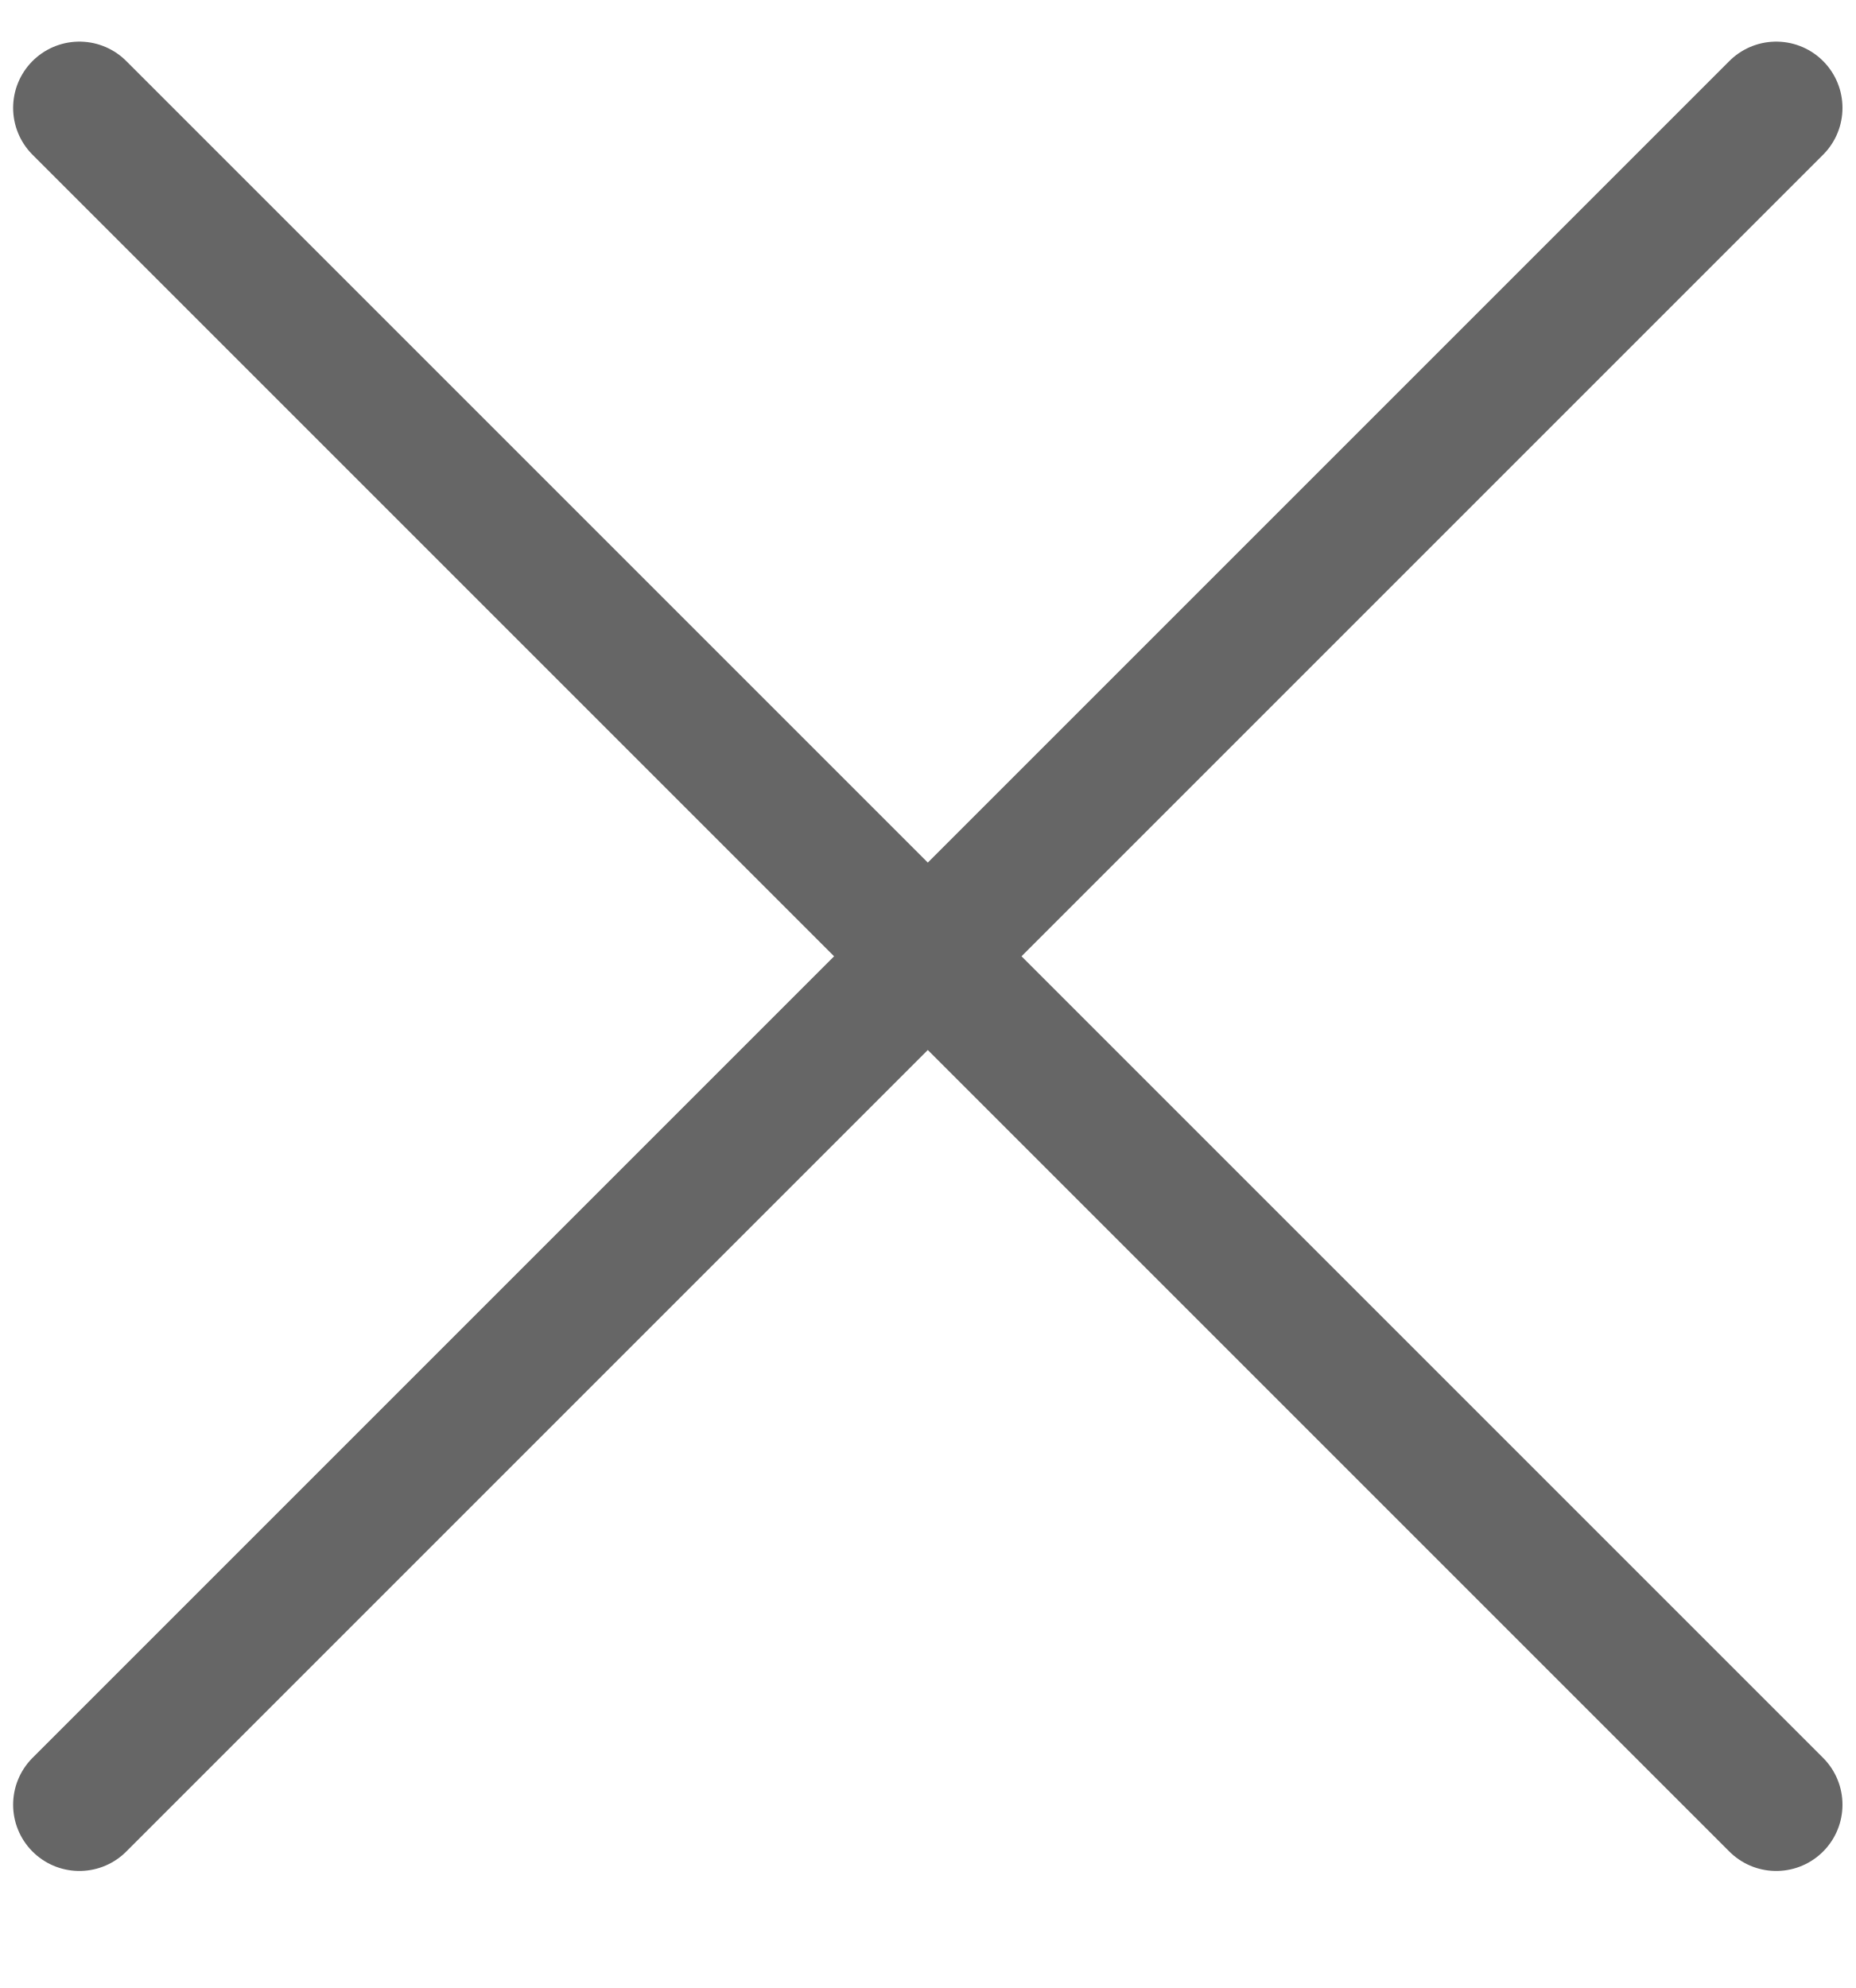
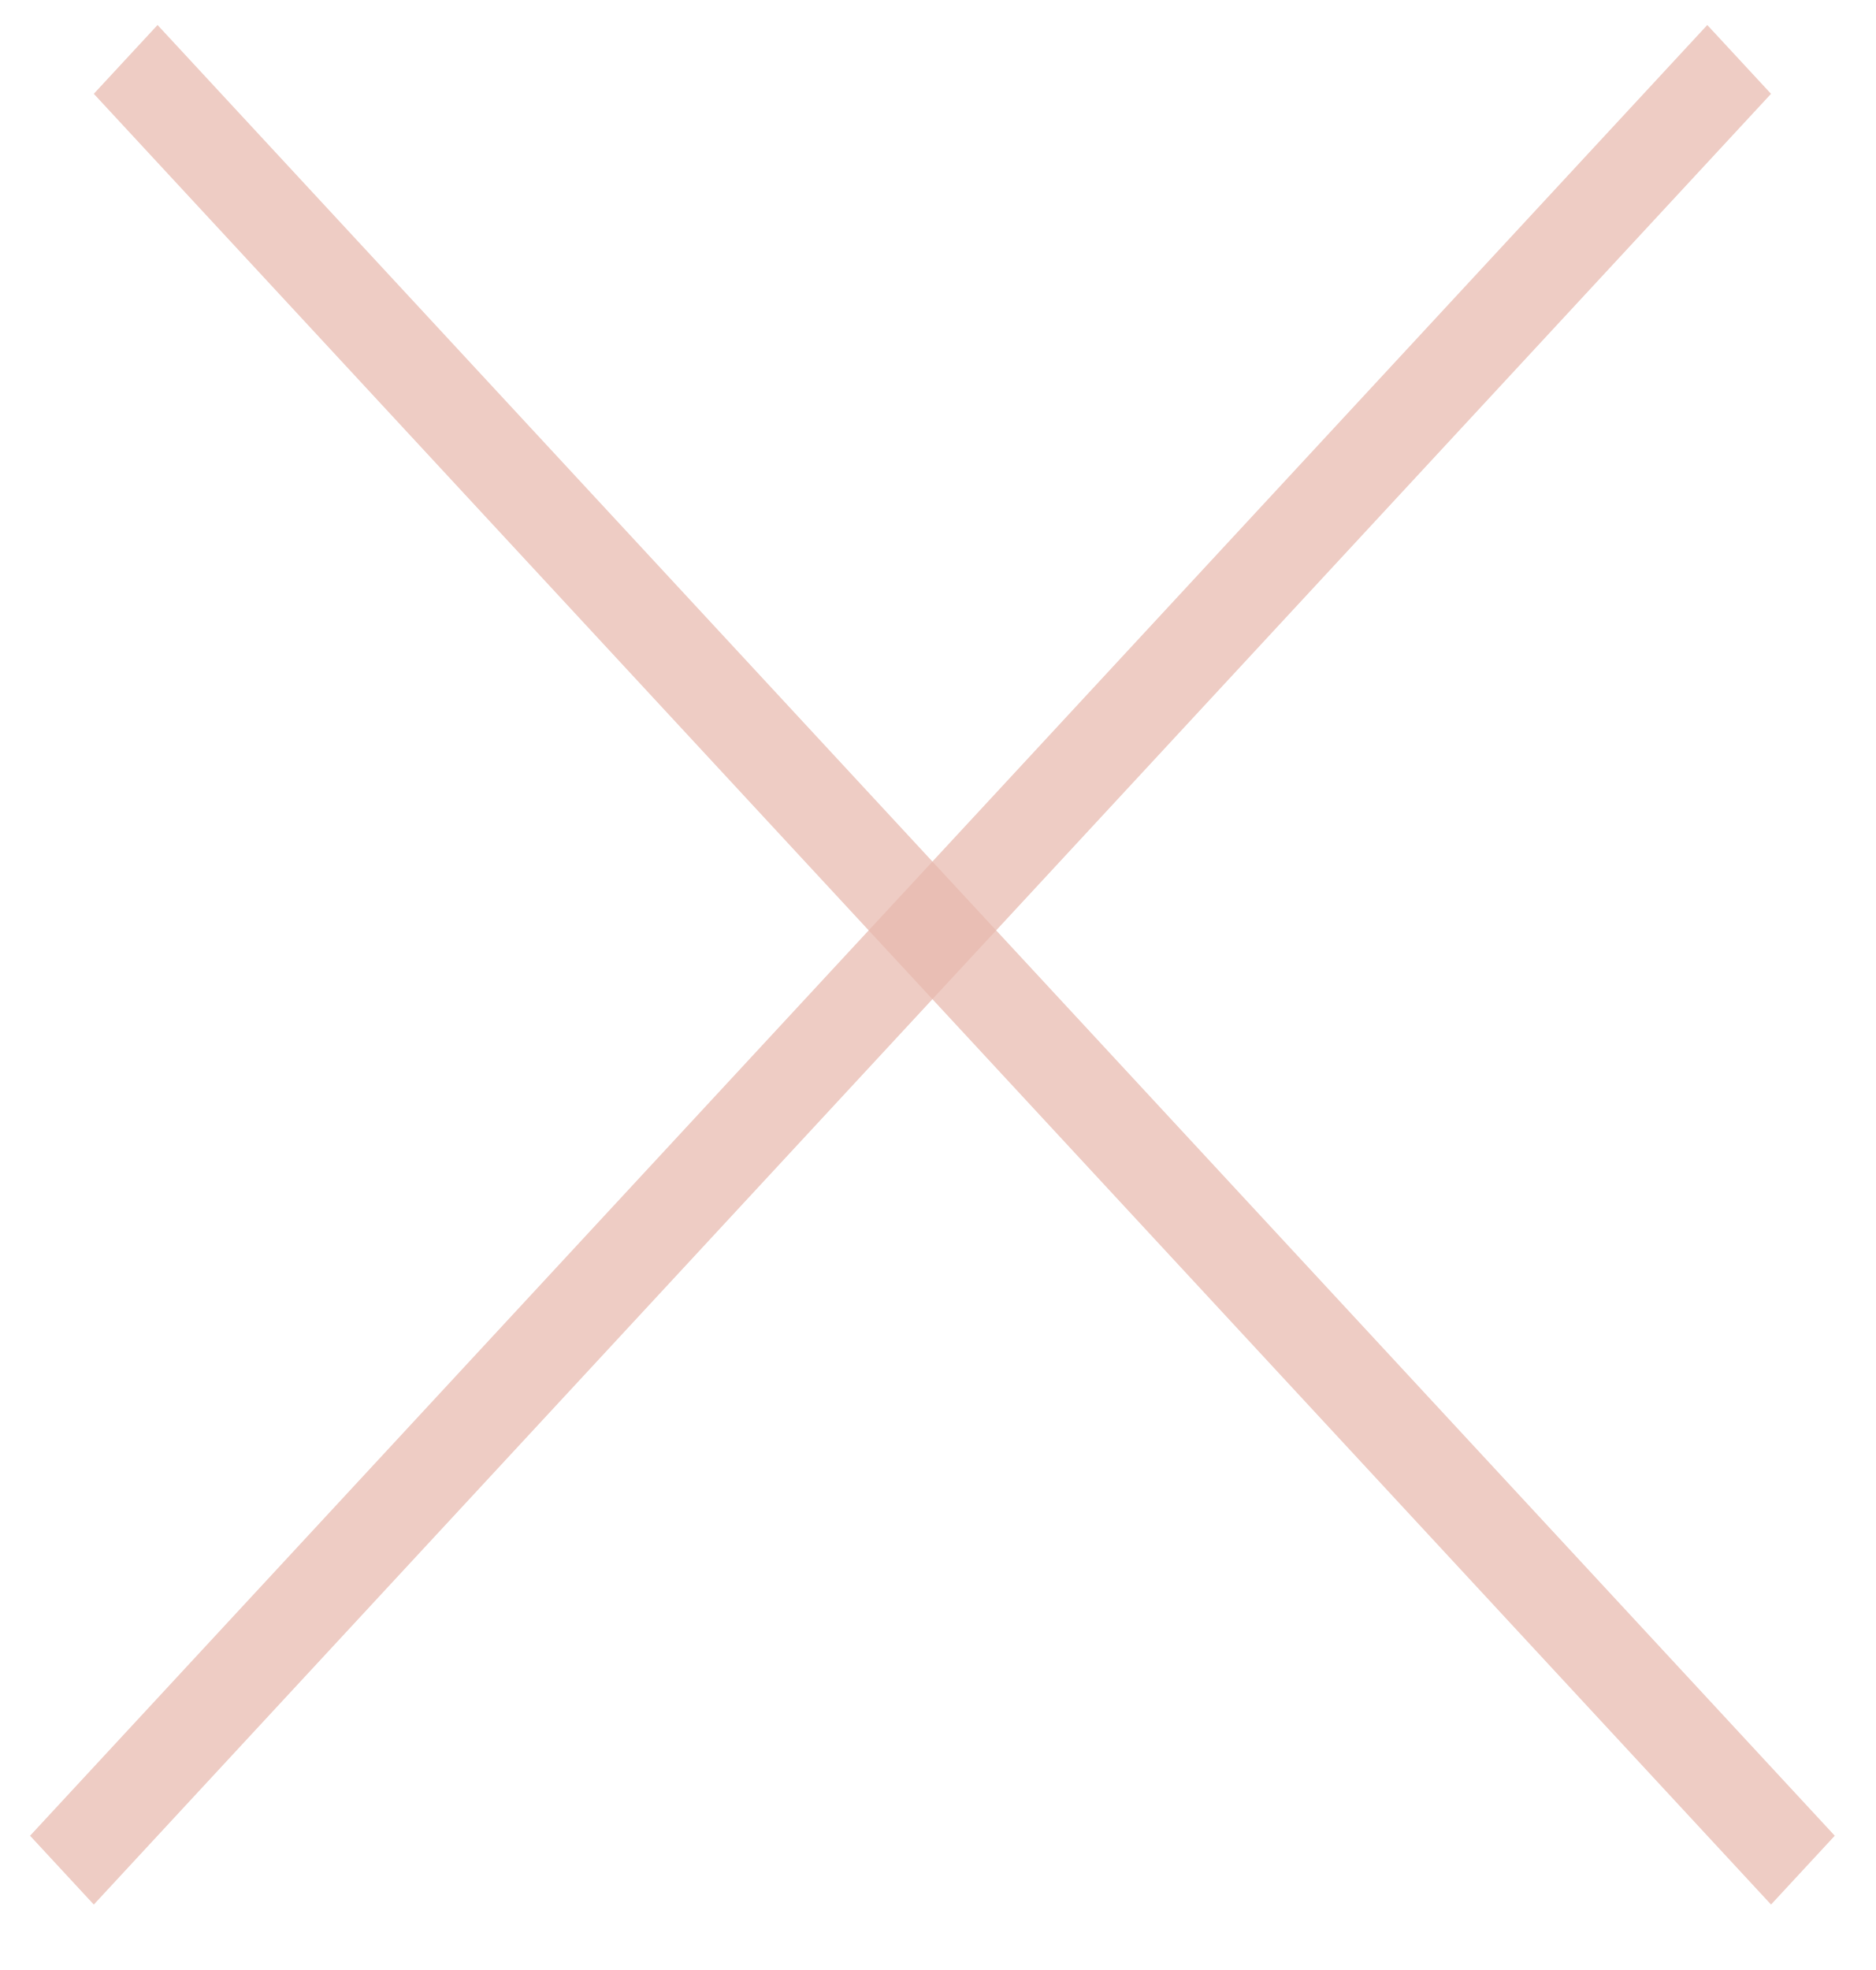
- <svg xmlns="http://www.w3.org/2000/svg" width="14" height="15" viewBox="0 0 14 15" fill="none">
-   <path d="M0.599 13.617L13.402 0.814M13.402 13.617L0.599 0.814" stroke="black" stroke-opacity="0.6" stroke-linecap="round" stroke-linejoin="round" />
+ <svg xmlns="http://www.w3.org/2000/svg" width="20" height="21" viewBox="0 0 20 21" fill="none">
+   <line y1="-0.5" x2="26.312" y2="-0.5" transform="matrix(0.679587 -0.733595 0.679587 0.733595 1 20.3025)" stroke="#E8BAAF" stroke-opacity="0.733" />
+   <line y1="-0.5" x2="26.312" y2="-0.5" transform="matrix(0.679587 0.733595 -0.679587 0.733595 1 1)" stroke="#E8BAAF" stroke-opacity="0.733" />
</svg>
